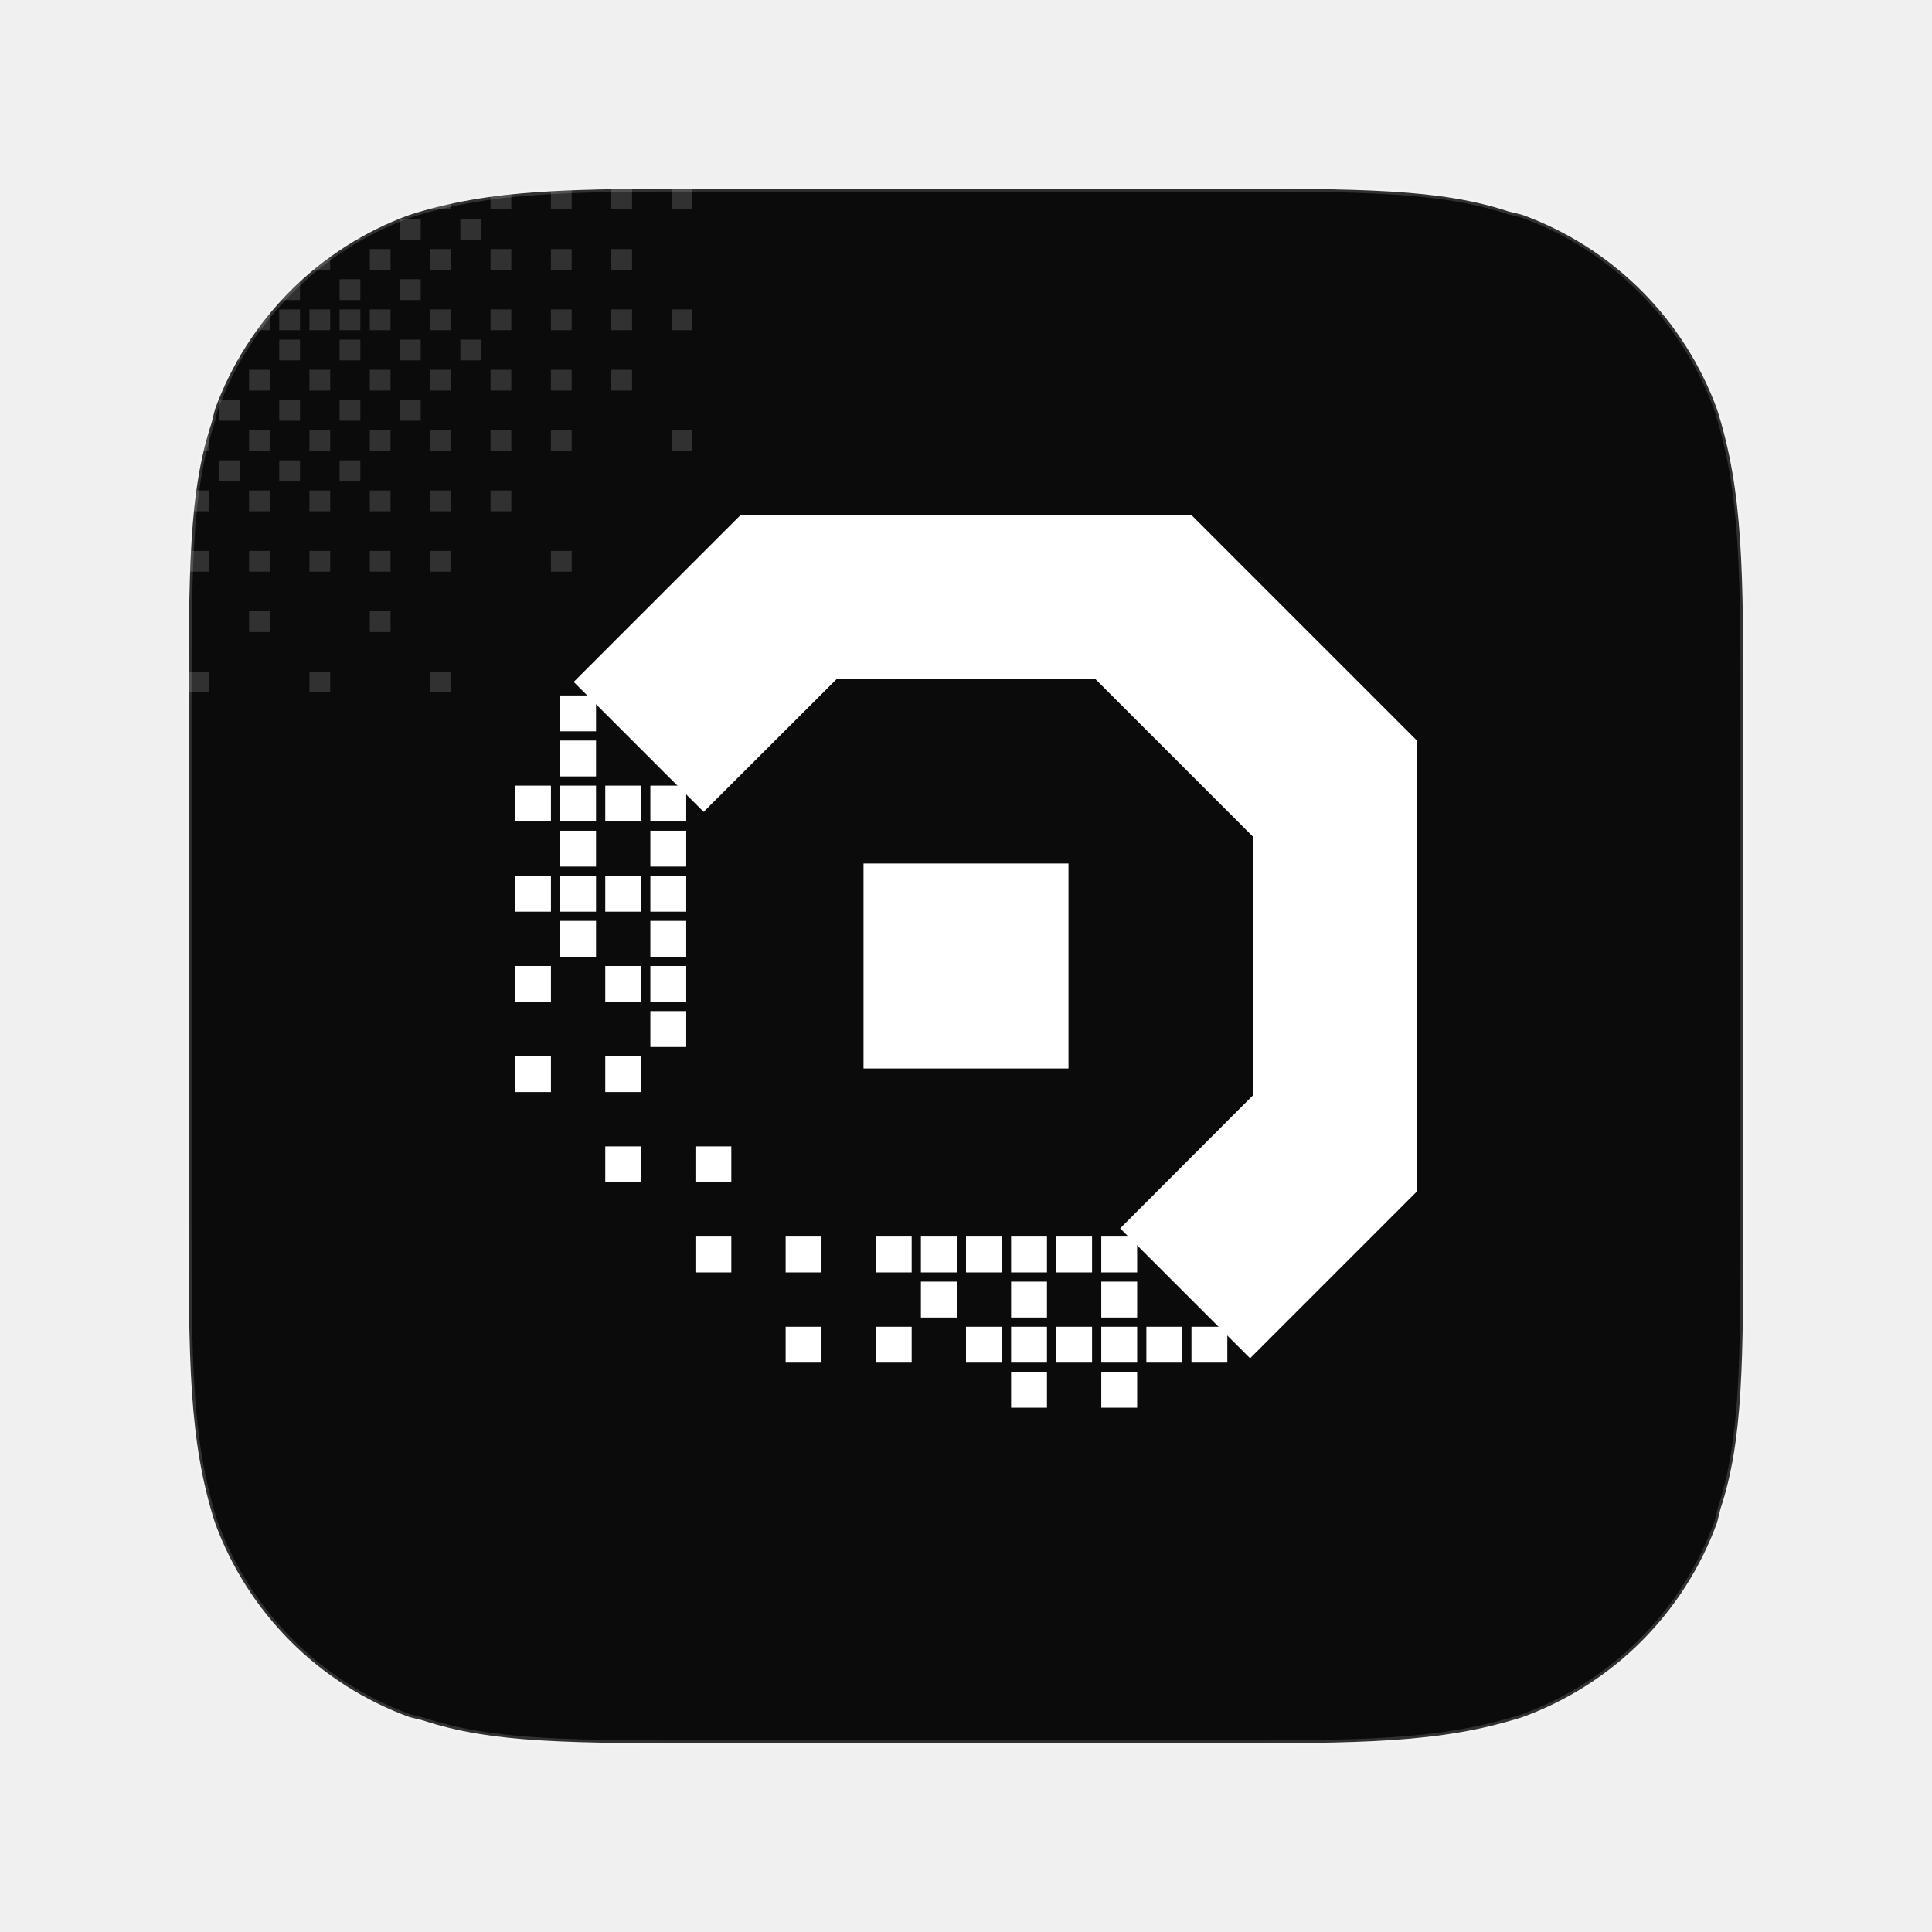
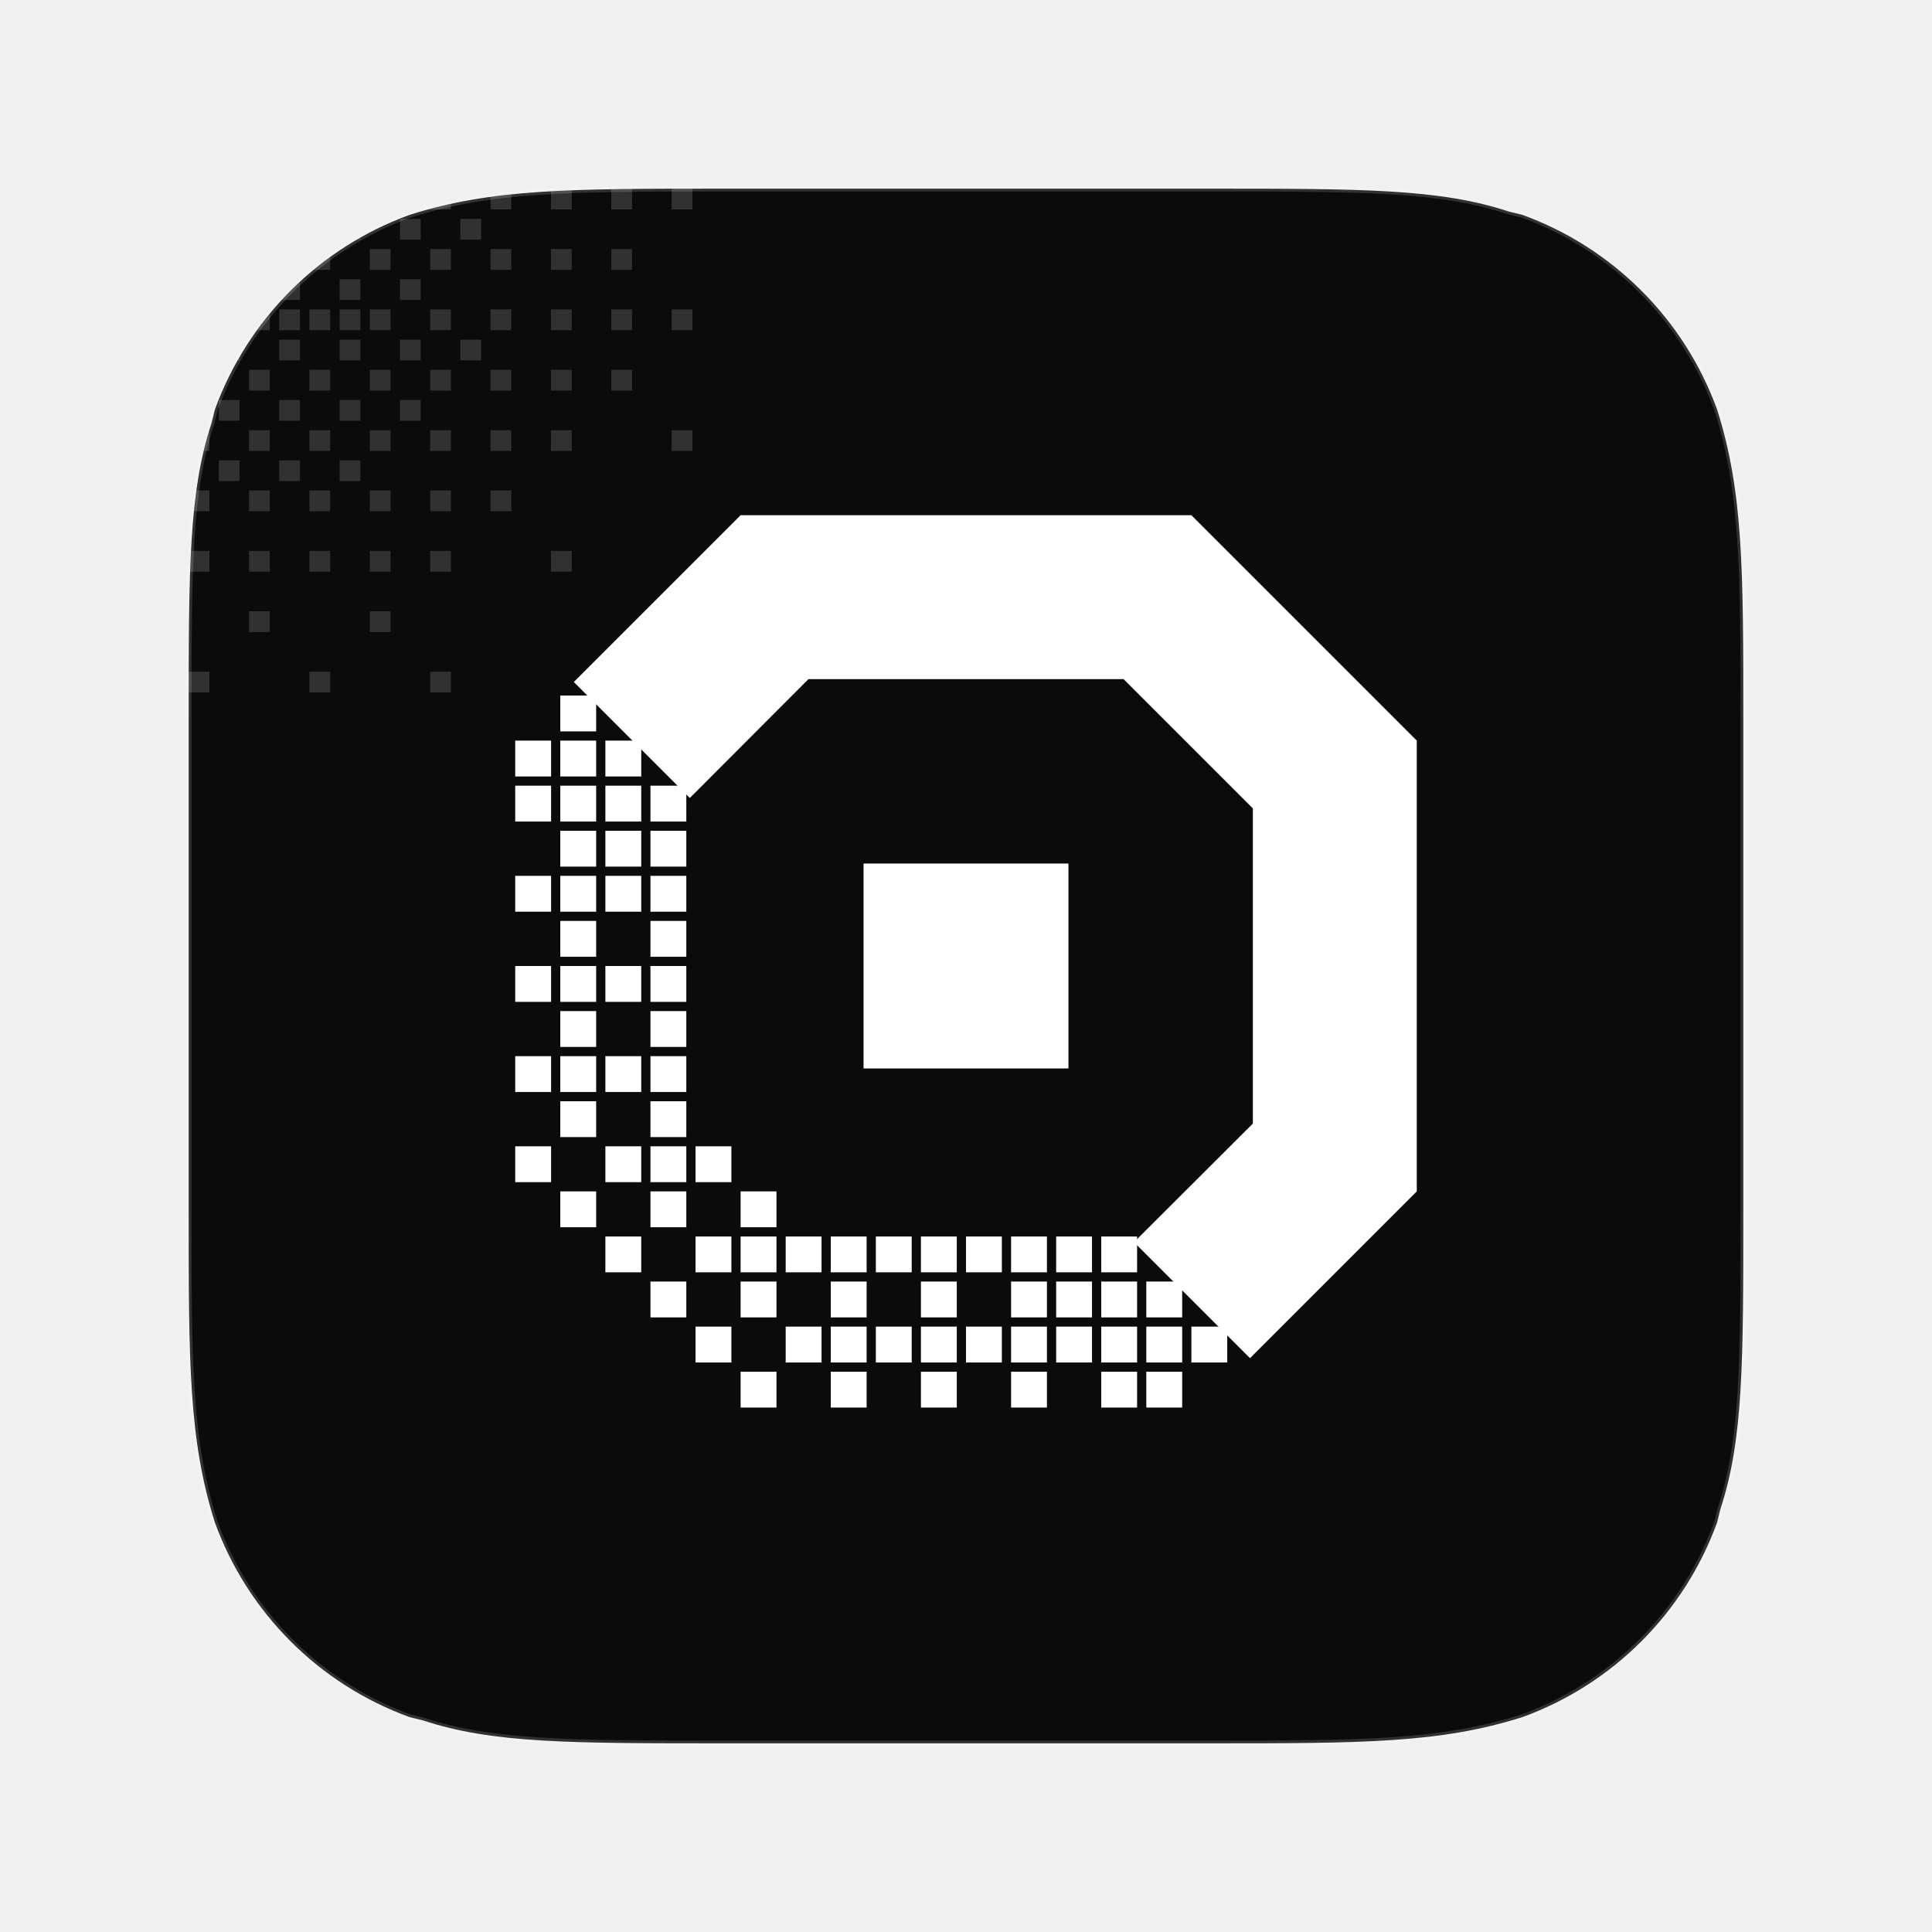
<svg xmlns="http://www.w3.org/2000/svg" width="1024" height="1024" viewBox="0 0 1024 1024">
  <defs>
    <path id="tile" d="M383.41 100 L640.59 100 C722.19 100 763 100 799.79 112.14 L806.92 113.89 C854.88 131.34 892.66 169.12 910.11 217.08 C924 261 924 301.81 924 383.41 L924 640.59 C924 722.19 924 763 911.86 799.79 L910.11 806.92 C892.66 854.88 854.88 892.66 806.92 910.11 C763 924 722.19 924 640.59 924 L383.41 924 C301.81 924 261 924 224.21 911.86 L217.08 910.11 C169.12 892.66 131.34 854.88 113.89 806.92 C100 763 100 722.19 100 640.59 L100 383.41 C100 301.81 100 261 112.14 224.21 L113.89 217.08 C131.34 169.12 169.12 131.34 217.08 113.89 C261 100 301.81 100 383.41 100 Z" />
    <clipPath id="tile-clip">
      <use href="#tile" />
    </clipPath>
  </defs>
  <use href="#tile" fill="#0b0b0b" />
  <g clip-path="url(#tile-clip)" fill="#fff" fill-opacity="0.16">
    <rect x="100" y="100" width="11" height="11" />
    <rect x="116" y="100" width="11" height="11" />
    <rect x="132" y="100" width="11" height="11" />
    <rect x="148" y="100" width="11" height="11" />
    <rect x="164" y="100" width="11" height="11" />
    <rect x="180" y="100" width="11" height="11" />
    <rect x="196" y="100" width="11" height="11" />
    <rect x="228" y="100" width="11" height="11" />
    <rect x="260" y="100" width="11" height="11" />
    <rect x="292" y="100" width="11" height="11" />
    <rect x="324" y="100" width="11" height="11" />
    <rect x="356" y="100" width="11" height="11" />
    <rect x="100" y="116" width="11" height="11" />
    <rect x="116" y="116" width="11" height="11" />
    <rect x="148" y="116" width="11" height="11" />
    <rect x="180" y="116" width="11" height="11" />
    <rect x="212" y="116" width="11" height="11" />
    <rect x="244" y="116" width="11" height="11" />
    <rect x="100" y="132" width="11" height="11" />
    <rect x="116" y="132" width="11" height="11" />
    <rect x="132" y="132" width="11" height="11" />
    <rect x="148" y="132" width="11" height="11" />
    <rect x="164" y="132" width="11" height="11" />
    <rect x="196" y="132" width="11" height="11" />
    <rect x="228" y="132" width="11" height="11" />
    <rect x="260" y="132" width="11" height="11" />
    <rect x="292" y="132" width="11" height="11" />
    <rect x="324" y="132" width="11" height="11" />
    <rect x="116" y="148" width="11" height="11" />
    <rect x="148" y="148" width="11" height="11" />
    <rect x="180" y="148" width="11" height="11" />
    <rect x="212" y="148" width="11" height="11" />
    <rect x="100" y="164" width="11" height="11" />
    <rect x="116" y="164" width="11" height="11" />
    <rect x="132" y="164" width="11" height="11" />
    <rect x="148" y="164" width="11" height="11" />
    <rect x="164" y="164" width="11" height="11" />
    <rect x="180" y="164" width="11" height="11" />
    <rect x="196" y="164" width="11" height="11" />
    <rect x="228" y="164" width="11" height="11" />
    <rect x="260" y="164" width="11" height="11" />
    <rect x="292" y="164" width="11" height="11" />
    <rect x="324" y="164" width="11" height="11" />
    <rect x="356" y="164" width="11" height="11" />
    <rect x="116" y="180" width="11" height="11" />
    <rect x="148" y="180" width="11" height="11" />
    <rect x="180" y="180" width="11" height="11" />
    <rect x="212" y="180" width="11" height="11" />
    <rect x="244" y="180" width="11" height="11" />
    <rect x="100" y="196" width="11" height="11" />
    <rect x="132" y="196" width="11" height="11" />
    <rect x="164" y="196" width="11" height="11" />
    <rect x="196" y="196" width="11" height="11" />
    <rect x="228" y="196" width="11" height="11" />
    <rect x="260" y="196" width="11" height="11" />
    <rect x="292" y="196" width="11" height="11" />
    <rect x="324" y="196" width="11" height="11" />
    <rect x="116" y="212" width="11" height="11" />
    <rect x="148" y="212" width="11" height="11" />
    <rect x="180" y="212" width="11" height="11" />
    <rect x="212" y="212" width="11" height="11" />
    <rect x="100" y="228" width="11" height="11" />
    <rect x="132" y="228" width="11" height="11" />
    <rect x="164" y="228" width="11" height="11" />
    <rect x="196" y="228" width="11" height="11" />
    <rect x="228" y="228" width="11" height="11" />
    <rect x="260" y="228" width="11" height="11" />
    <rect x="292" y="228" width="11" height="11" />
    <rect x="356" y="228" width="11" height="11" />
    <rect x="116" y="244" width="11" height="11" />
    <rect x="148" y="244" width="11" height="11" />
    <rect x="180" y="244" width="11" height="11" />
    <rect x="100" y="260" width="11" height="11" />
    <rect x="132" y="260" width="11" height="11" />
    <rect x="164" y="260" width="11" height="11" />
    <rect x="196" y="260" width="11" height="11" />
    <rect x="228" y="260" width="11" height="11" />
    <rect x="260" y="260" width="11" height="11" />
    <rect x="100" y="292" width="11" height="11" />
    <rect x="132" y="292" width="11" height="11" />
    <rect x="164" y="292" width="11" height="11" />
    <rect x="196" y="292" width="11" height="11" />
    <rect x="228" y="292" width="11" height="11" />
    <rect x="292" y="292" width="11" height="11" />
    <rect x="132" y="324" width="11" height="11" />
    <rect x="196" y="324" width="11" height="11" />
    <rect x="100" y="356" width="11" height="11" />
    <rect x="164" y="356" width="11" height="11" />
    <rect x="228" y="356" width="11" height="11" />
  </g>
  <use href="#tile" fill="none" stroke="#fff" stroke-opacity="0.16" stroke-width="3" />
-   <g transform="translate(512 512) scale(10.8636) translate(-32.0 -32.0)">
+   <g transform="translate(512 512) scale(10.86) translate(-32.0 -32.0)">
    <g fill="#fff">
-       <path fill-rule="evenodd" d="M21.00 10.00 L43.00 10.00 L54.00 21.00 L54.00 43.00 L45.86 51.14 L12.86 18.14 Z M25.69 18.00 L38.31 18.00 L46.00 25.69 L46.00 38.31 L39.52 44.80 L19.20 24.48 Z" />
+       <path fill-rule="evenodd" d="M21.00 10.00 L43.00 10.00 L54.00 21.00 L54.00 43.00 L45.86 51.14 L12.86 18.14 Z M24.31 18.00 L39.69 18.00 L46.00 24.31 L46.00 39.69 L40.20 45.48 L18.52 23.80 Z" />
      <rect x="27.0" y="27.0" width="10.0" height="10.0" />
      <rect x="12.20" y="18.80" width="1.75" height="1.75" />
+       <rect x="10.00" y="21.00" width="1.75" height="1.75" />
      <rect x="12.20" y="21.00" width="1.75" height="1.75" />
+       <rect x="14.40" y="21.00" width="1.75" height="1.75" />
      <rect x="10.00" y="23.20" width="1.75" height="1.75" />
      <rect x="12.20" y="23.20" width="1.75" height="1.75" />
      <rect x="14.40" y="23.20" width="1.75" height="1.75" />
      <rect x="16.60" y="23.20" width="1.75" height="1.75" />
      <rect x="12.20" y="25.40" width="1.75" height="1.75" />
+       <rect x="14.40" y="25.40" width="1.75" height="1.75" />
      <rect x="16.60" y="25.40" width="1.75" height="1.75" />
      <rect x="10.00" y="27.60" width="1.75" height="1.75" />
      <rect x="12.20" y="27.60" width="1.75" height="1.75" />
      <rect x="14.40" y="27.60" width="1.75" height="1.75" />
      <rect x="16.60" y="27.60" width="1.75" height="1.75" />
      <rect x="12.20" y="29.80" width="1.75" height="1.75" />
      <rect x="16.60" y="29.80" width="1.75" height="1.75" />
      <rect x="10.00" y="32.00" width="1.75" height="1.75" />
+       <rect x="12.20" y="32.00" width="1.75" height="1.75" />
      <rect x="14.40" y="32.00" width="1.75" height="1.75" />
      <rect x="16.60" y="32.00" width="1.75" height="1.75" />
+       <rect x="12.20" y="34.20" width="1.75" height="1.75" />
      <rect x="16.60" y="34.20" width="1.75" height="1.75" />
      <rect x="10.00" y="36.40" width="1.75" height="1.75" />
+       <rect x="12.20" y="36.40" width="1.75" height="1.75" />
      <rect x="14.40" y="36.40" width="1.75" height="1.75" />
+       <rect x="16.60" y="36.40" width="1.75" height="1.75" />
+       <rect x="12.20" y="38.60" width="1.75" height="1.75" />
+       <rect x="16.60" y="38.60" width="1.75" height="1.75" />
+       <rect x="10.00" y="40.80" width="1.75" height="1.75" />
      <rect x="14.40" y="40.80" width="1.75" height="1.75" />
+       <rect x="16.60" y="40.80" width="1.75" height="1.75" />
      <rect x="18.80" y="40.80" width="1.75" height="1.75" />
+       <rect x="12.20" y="43.00" width="1.75" height="1.75" />
+       <rect x="16.60" y="43.00" width="1.75" height="1.75" />
+       <rect x="21.00" y="43.00" width="1.75" height="1.75" />
+       <rect x="14.40" y="45.20" width="1.75" height="1.75" />
      <rect x="18.80" y="45.20" width="1.75" height="1.75" />
+       <rect x="21.00" y="45.20" width="1.75" height="1.75" />
      <rect x="23.20" y="45.20" width="1.75" height="1.75" />
+       <rect x="25.40" y="45.20" width="1.75" height="1.75" />
      <rect x="27.60" y="45.20" width="1.75" height="1.75" />
      <rect x="29.80" y="45.20" width="1.75" height="1.75" />
      <rect x="32.00" y="45.20" width="1.75" height="1.75" />
      <rect x="34.20" y="45.20" width="1.75" height="1.75" />
      <rect x="36.40" y="45.20" width="1.75" height="1.75" />
      <rect x="38.60" y="45.20" width="1.75" height="1.75" />
+       <rect x="16.60" y="47.40" width="1.75" height="1.75" />
+       <rect x="21.00" y="47.40" width="1.75" height="1.75" />
+       <rect x="25.40" y="47.40" width="1.75" height="1.75" />
      <rect x="29.80" y="47.40" width="1.75" height="1.75" />
      <rect x="34.20" y="47.40" width="1.75" height="1.75" />
+       <rect x="36.40" y="47.40" width="1.75" height="1.75" />
      <rect x="38.60" y="47.40" width="1.75" height="1.75" />
+       <rect x="40.80" y="47.40" width="1.75" height="1.75" />
+       <rect x="18.80" y="49.60" width="1.75" height="1.75" />
      <rect x="23.20" y="49.60" width="1.75" height="1.75" />
+       <rect x="25.40" y="49.60" width="1.75" height="1.75" />
      <rect x="27.60" y="49.60" width="1.75" height="1.75" />
+       <rect x="29.80" y="49.60" width="1.75" height="1.75" />
      <rect x="32.00" y="49.60" width="1.75" height="1.75" />
      <rect x="34.20" y="49.60" width="1.75" height="1.75" />
      <rect x="36.40" y="49.60" width="1.75" height="1.75" />
      <rect x="38.60" y="49.60" width="1.75" height="1.75" />
      <rect x="40.80" y="49.60" width="1.75" height="1.75" />
      <rect x="43.00" y="49.60" width="1.75" height="1.75" />
+       <rect x="21.00" y="51.80" width="1.75" height="1.75" />
+       <rect x="25.40" y="51.80" width="1.75" height="1.75" />
+       <rect x="29.80" y="51.80" width="1.75" height="1.75" />
      <rect x="34.20" y="51.80" width="1.75" height="1.75" />
      <rect x="38.60" y="51.80" width="1.75" height="1.75" />
+       <rect x="40.80" y="51.80" width="1.75" height="1.75" />
    </g>
  </g>
</svg>
